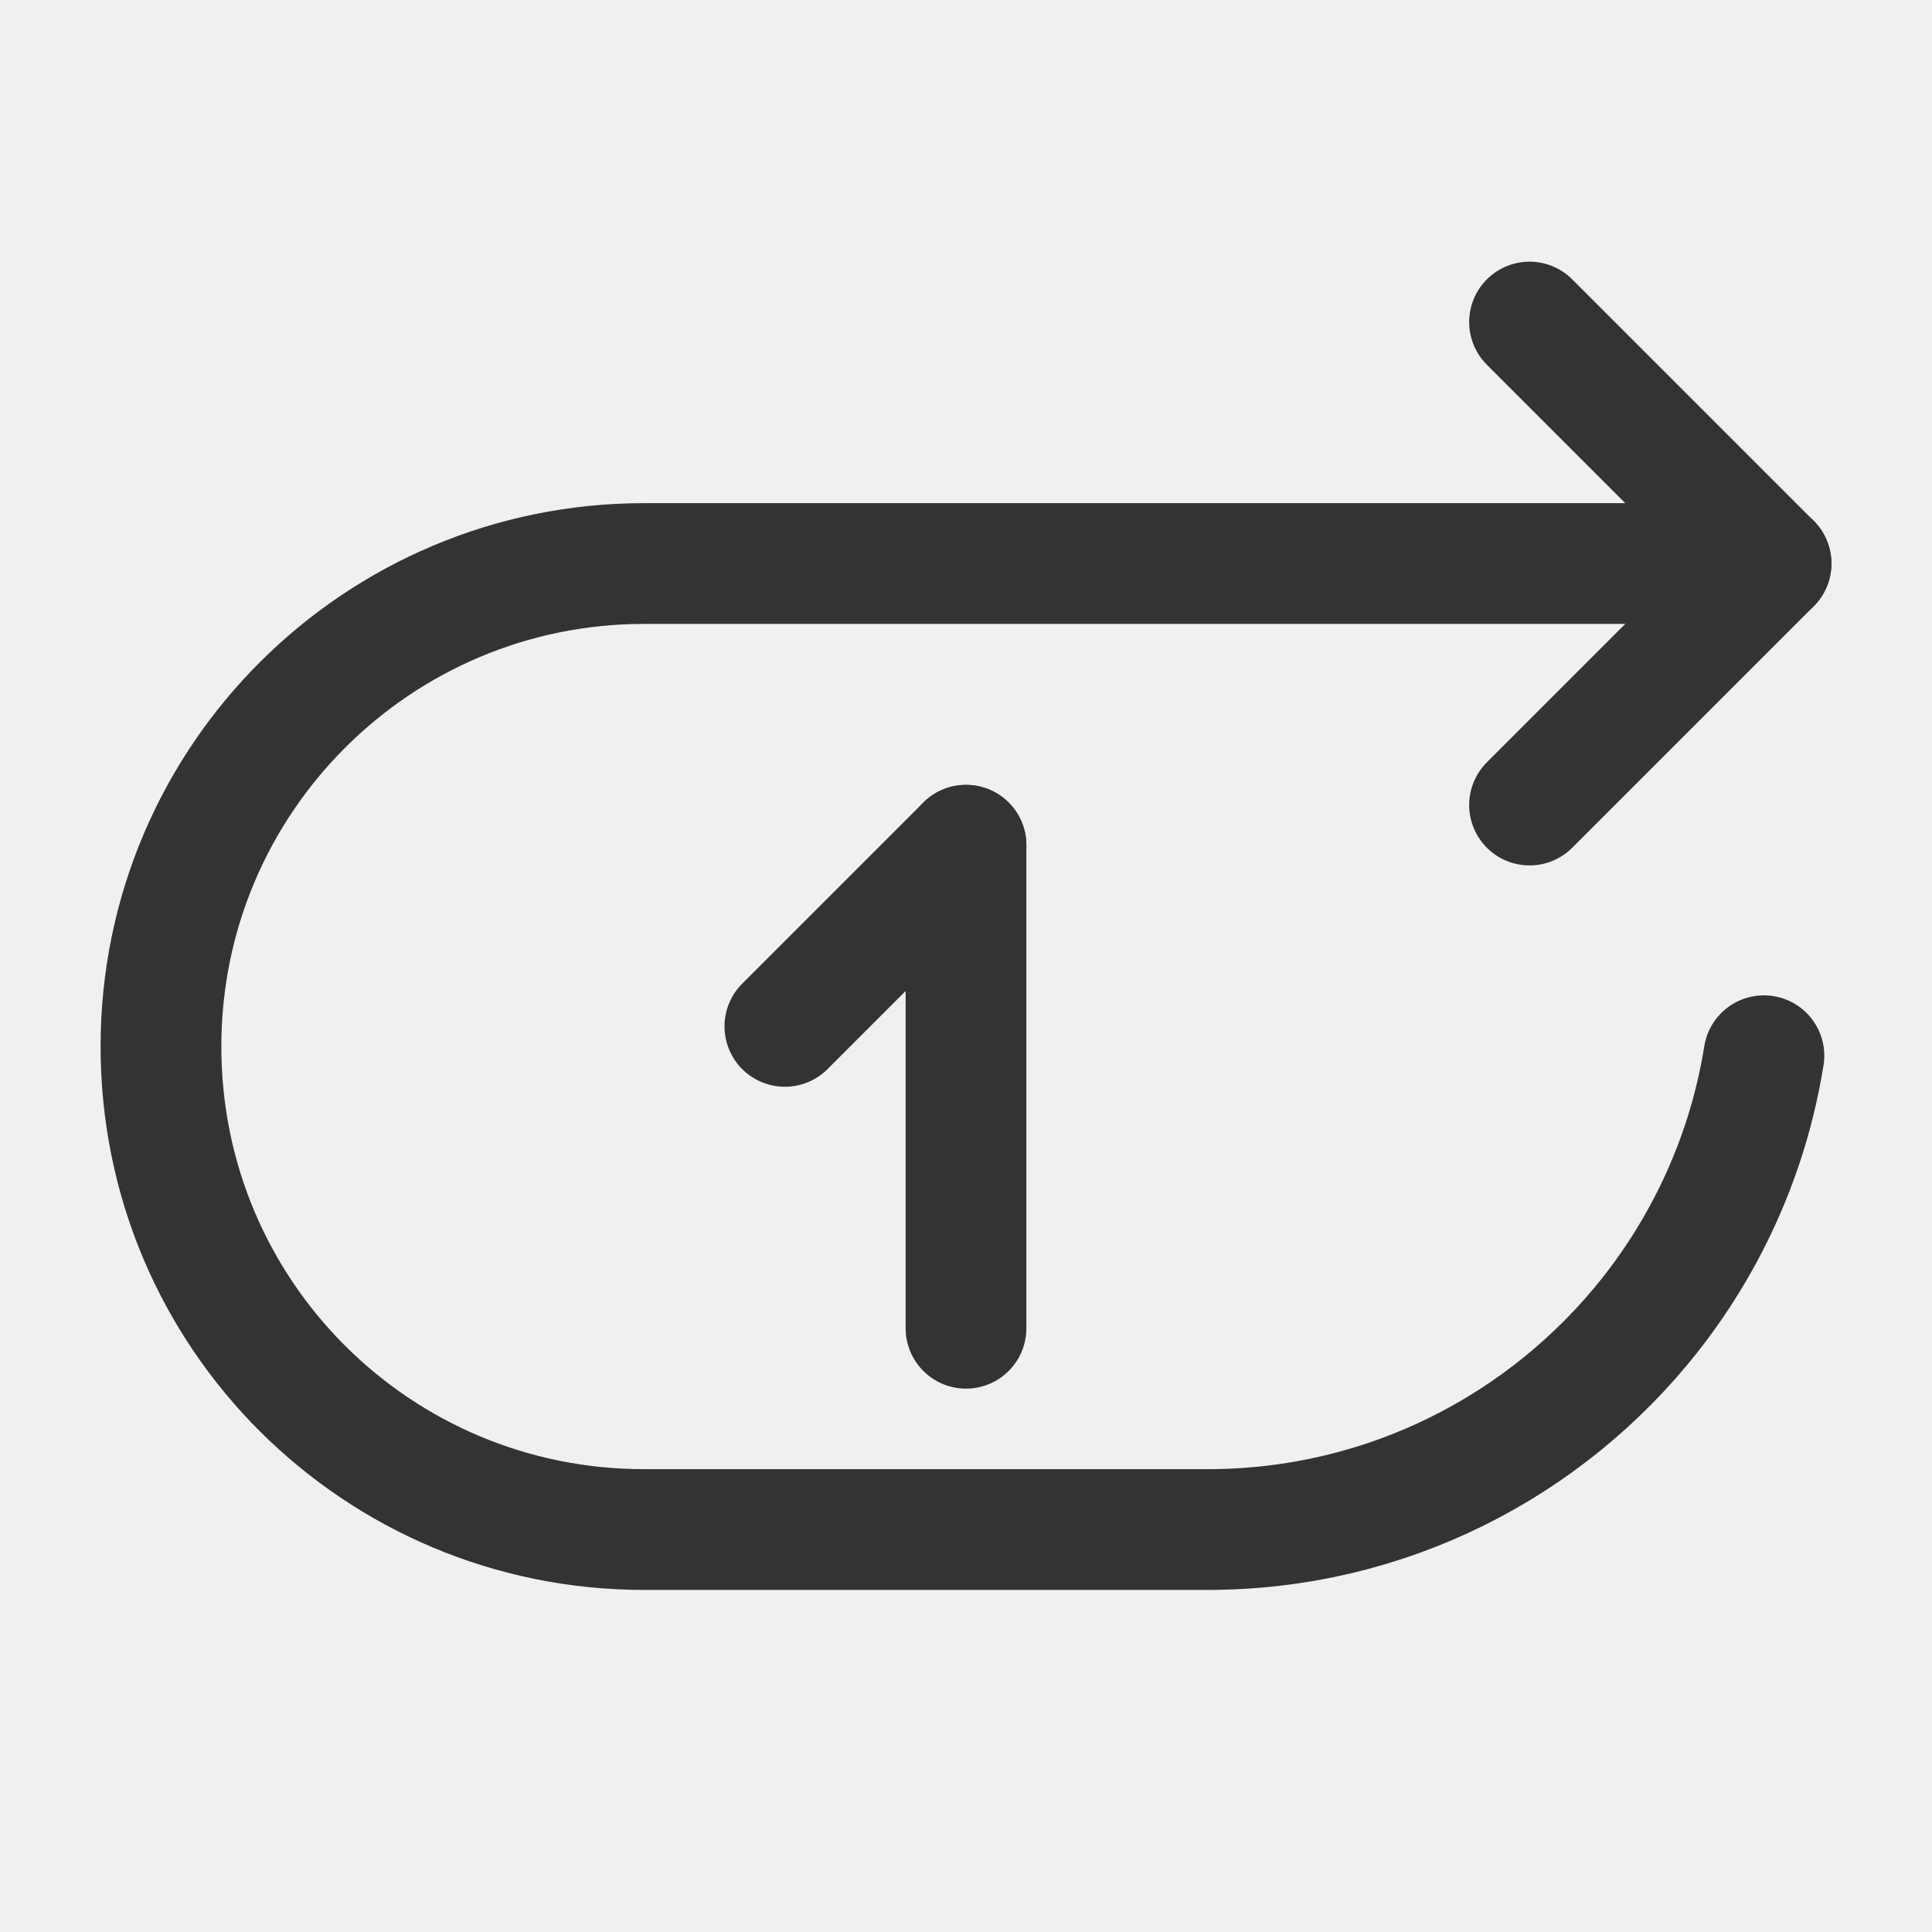
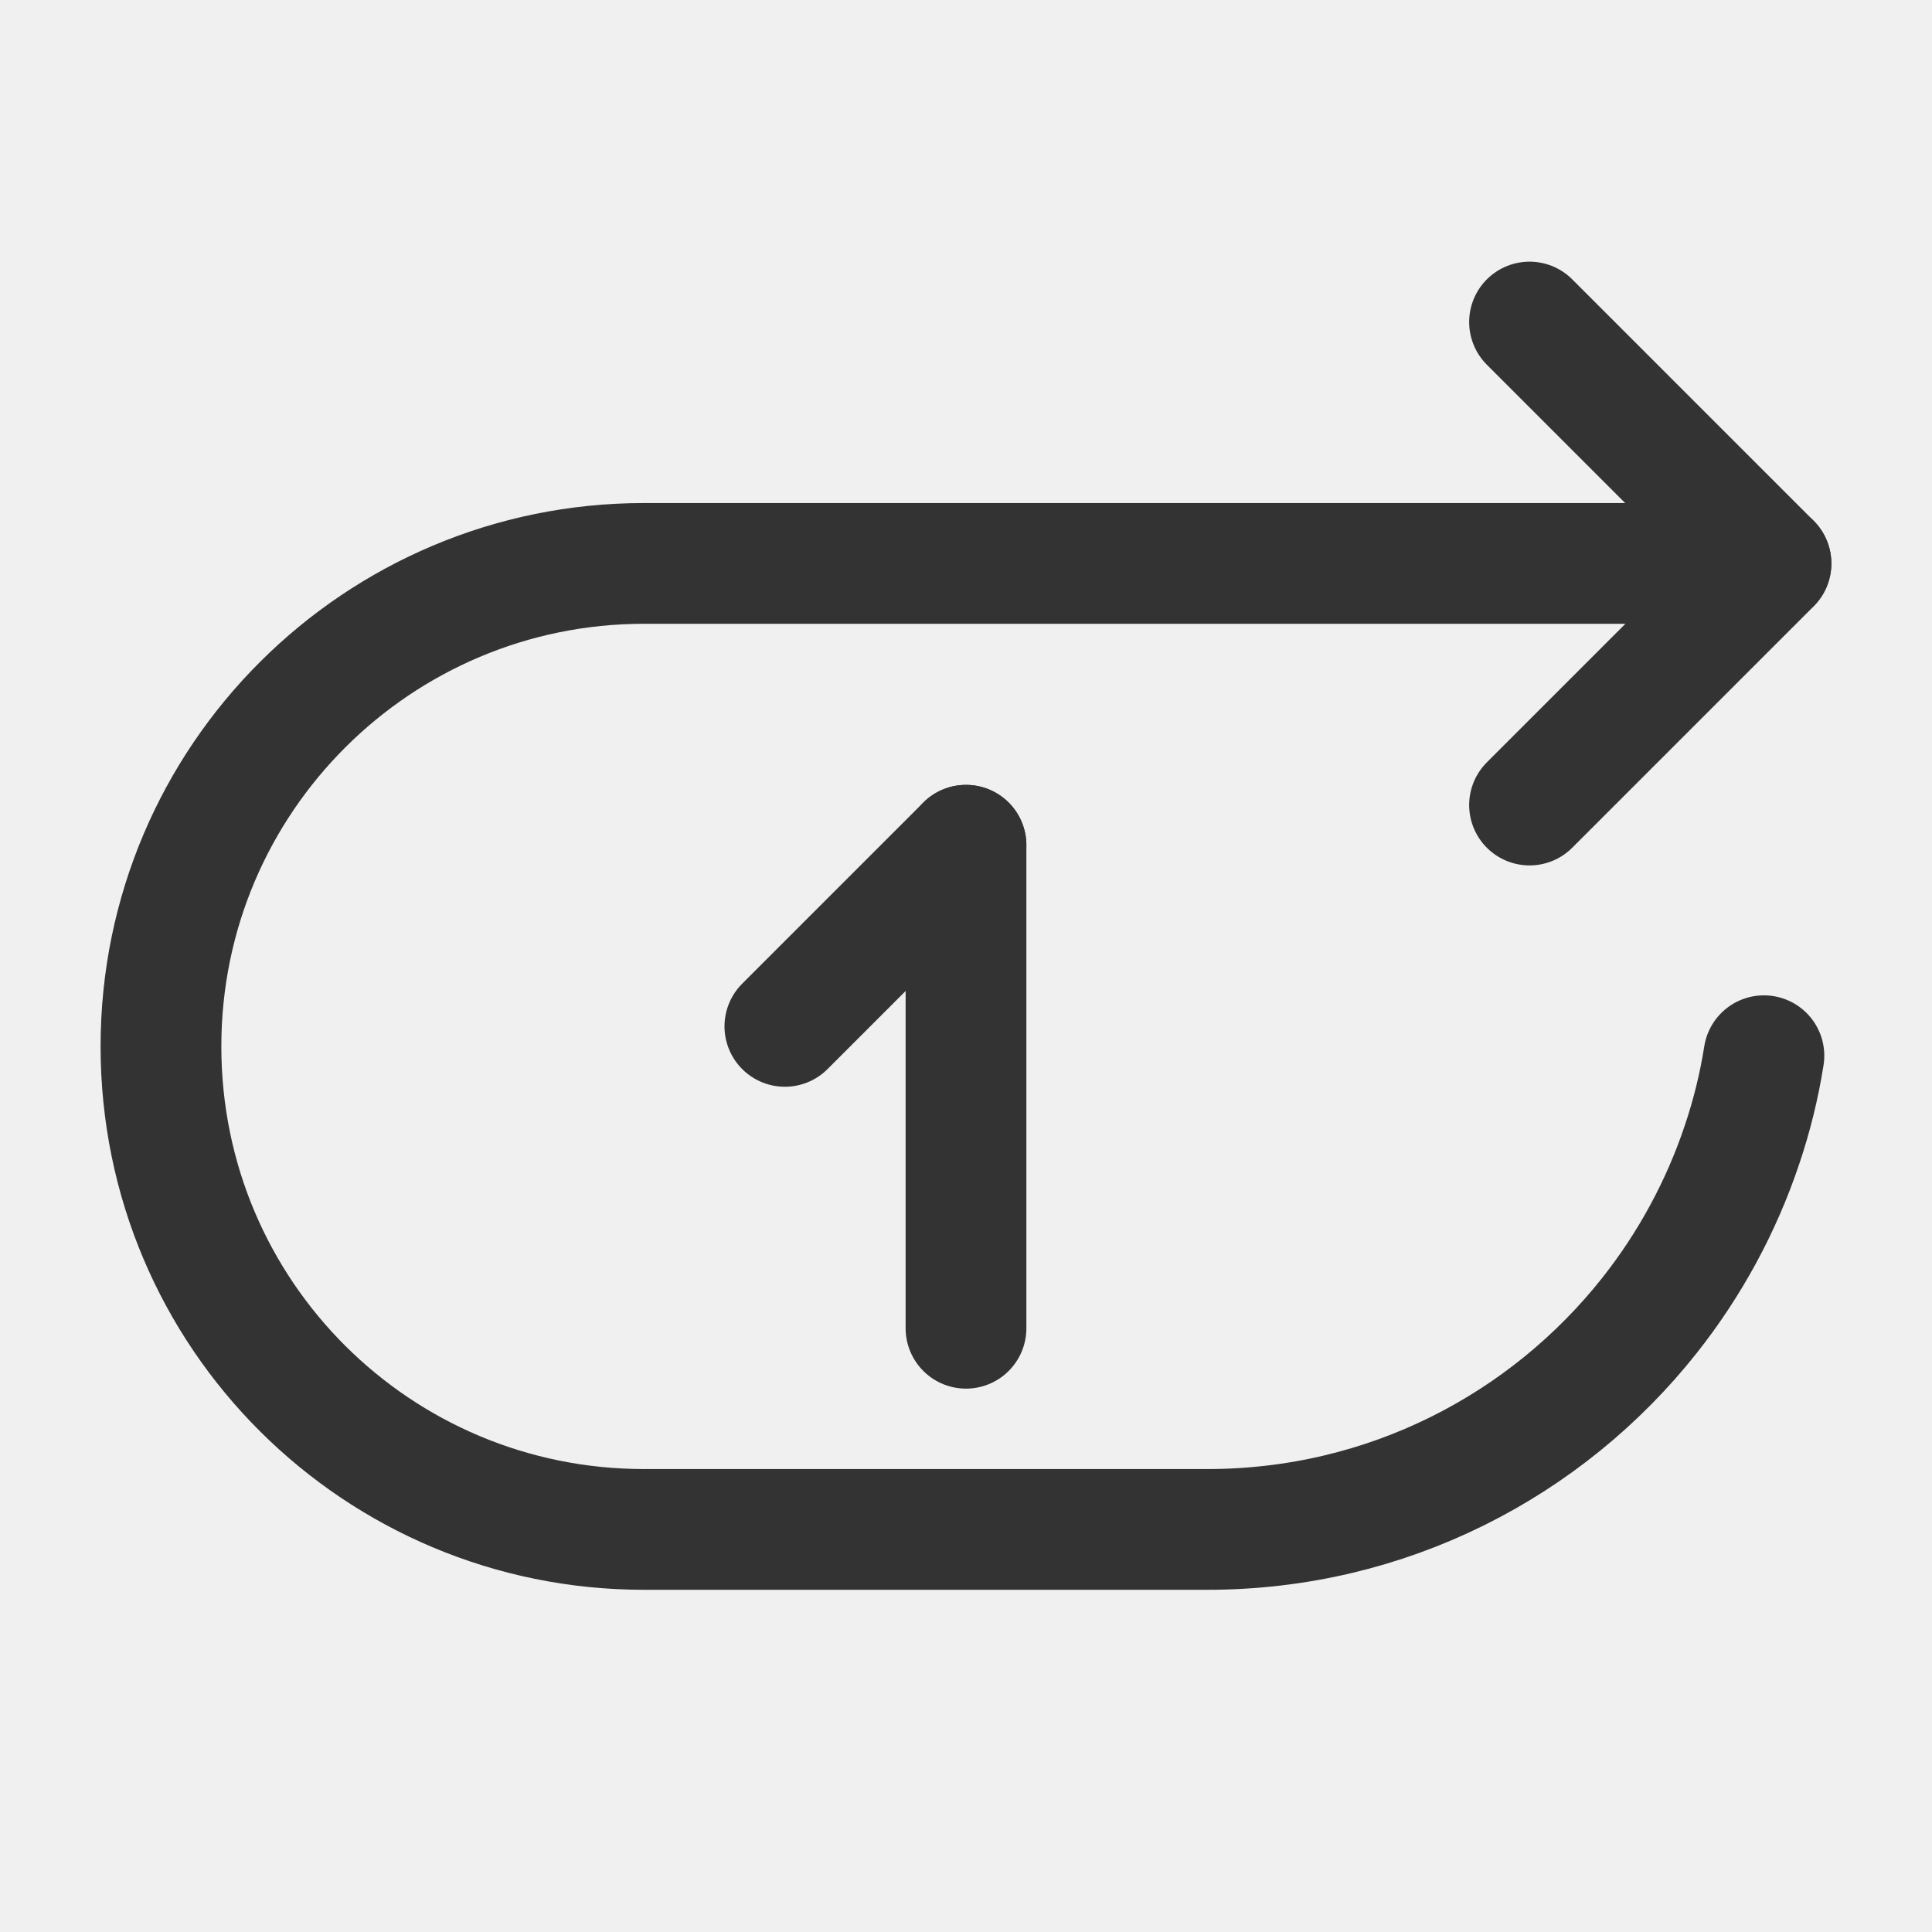
- <svg xmlns="http://www.w3.org/2000/svg" width="16px" height="16px" viewBox="0 0 16 16" version="1.1">
-   <g id="页面-1" stroke="none" stroke-width="1" fill="none" fill-rule="evenodd">
-     <g id="编组">
-       <rect id="矩形" fill-opacity="0.01" fill="#FFFFFF" fill-rule="nonzero" x="0" y="0" width="16" height="16" />
-       <path d="M14.608,8.743 C14.567,8.996 14.507,9.242 14.427,9.48 C14.254,9.997 13.993,10.474 13.662,10.893 C12.807,11.973 11.485,12.667 10,12.667 L5.333,12.667 C3.132,12.667 1.333,10.893 1.333,8.667 C1.333,6.45 3.132,4.667 5.333,4.667 L14.667,4.667" id="路径" stroke="#333333" stroke-linecap="round" stroke-linejoin="round" />
-       <polyline id="路径" stroke="#333333" stroke-linecap="round" stroke-linejoin="round" points="12.667 2.667 14.667 4.667 12.667 6.667" />
-       <line x1="8" y1="7" x2="8" y2="11" id="路径" stroke="#333333" stroke-linecap="round" stroke-linejoin="round" />
-       <polyline id="路径" stroke="#333333" stroke-linecap="round" stroke-linejoin="round" points="8 7 7 8 6.5 8.5" />
+ <svg xmlns="http://www.w3.org/2000/svg" height="16" viewBox="0 0 16 16" width="16">
+   <g fill="none" fill-rule="evenodd">
+     <path d="m0 0h16v16h-16z" fill="#fff" fill-opacity=".01" fill-rule="nonzero" />
+     <g stroke="#333" stroke-linecap="round" stroke-linejoin="round">
+       <path d="m14.608 8.743c-.04.253-.101.499-.181.736-.173.517-.434.994-.765 1.413-.855 1.081-2.177 1.774-3.662 1.774h-4.667c-2.201 0-4-1.774-4-4 0-2.217 1.799-4 4-4h9.333" />
+       <path d="m12.667 2.667 2 2-2 2" />
+       <path d="m8 7v4" />
+       <path d="m8 7-1 1-.5.5" />
    </g>
  </g>
</svg>
